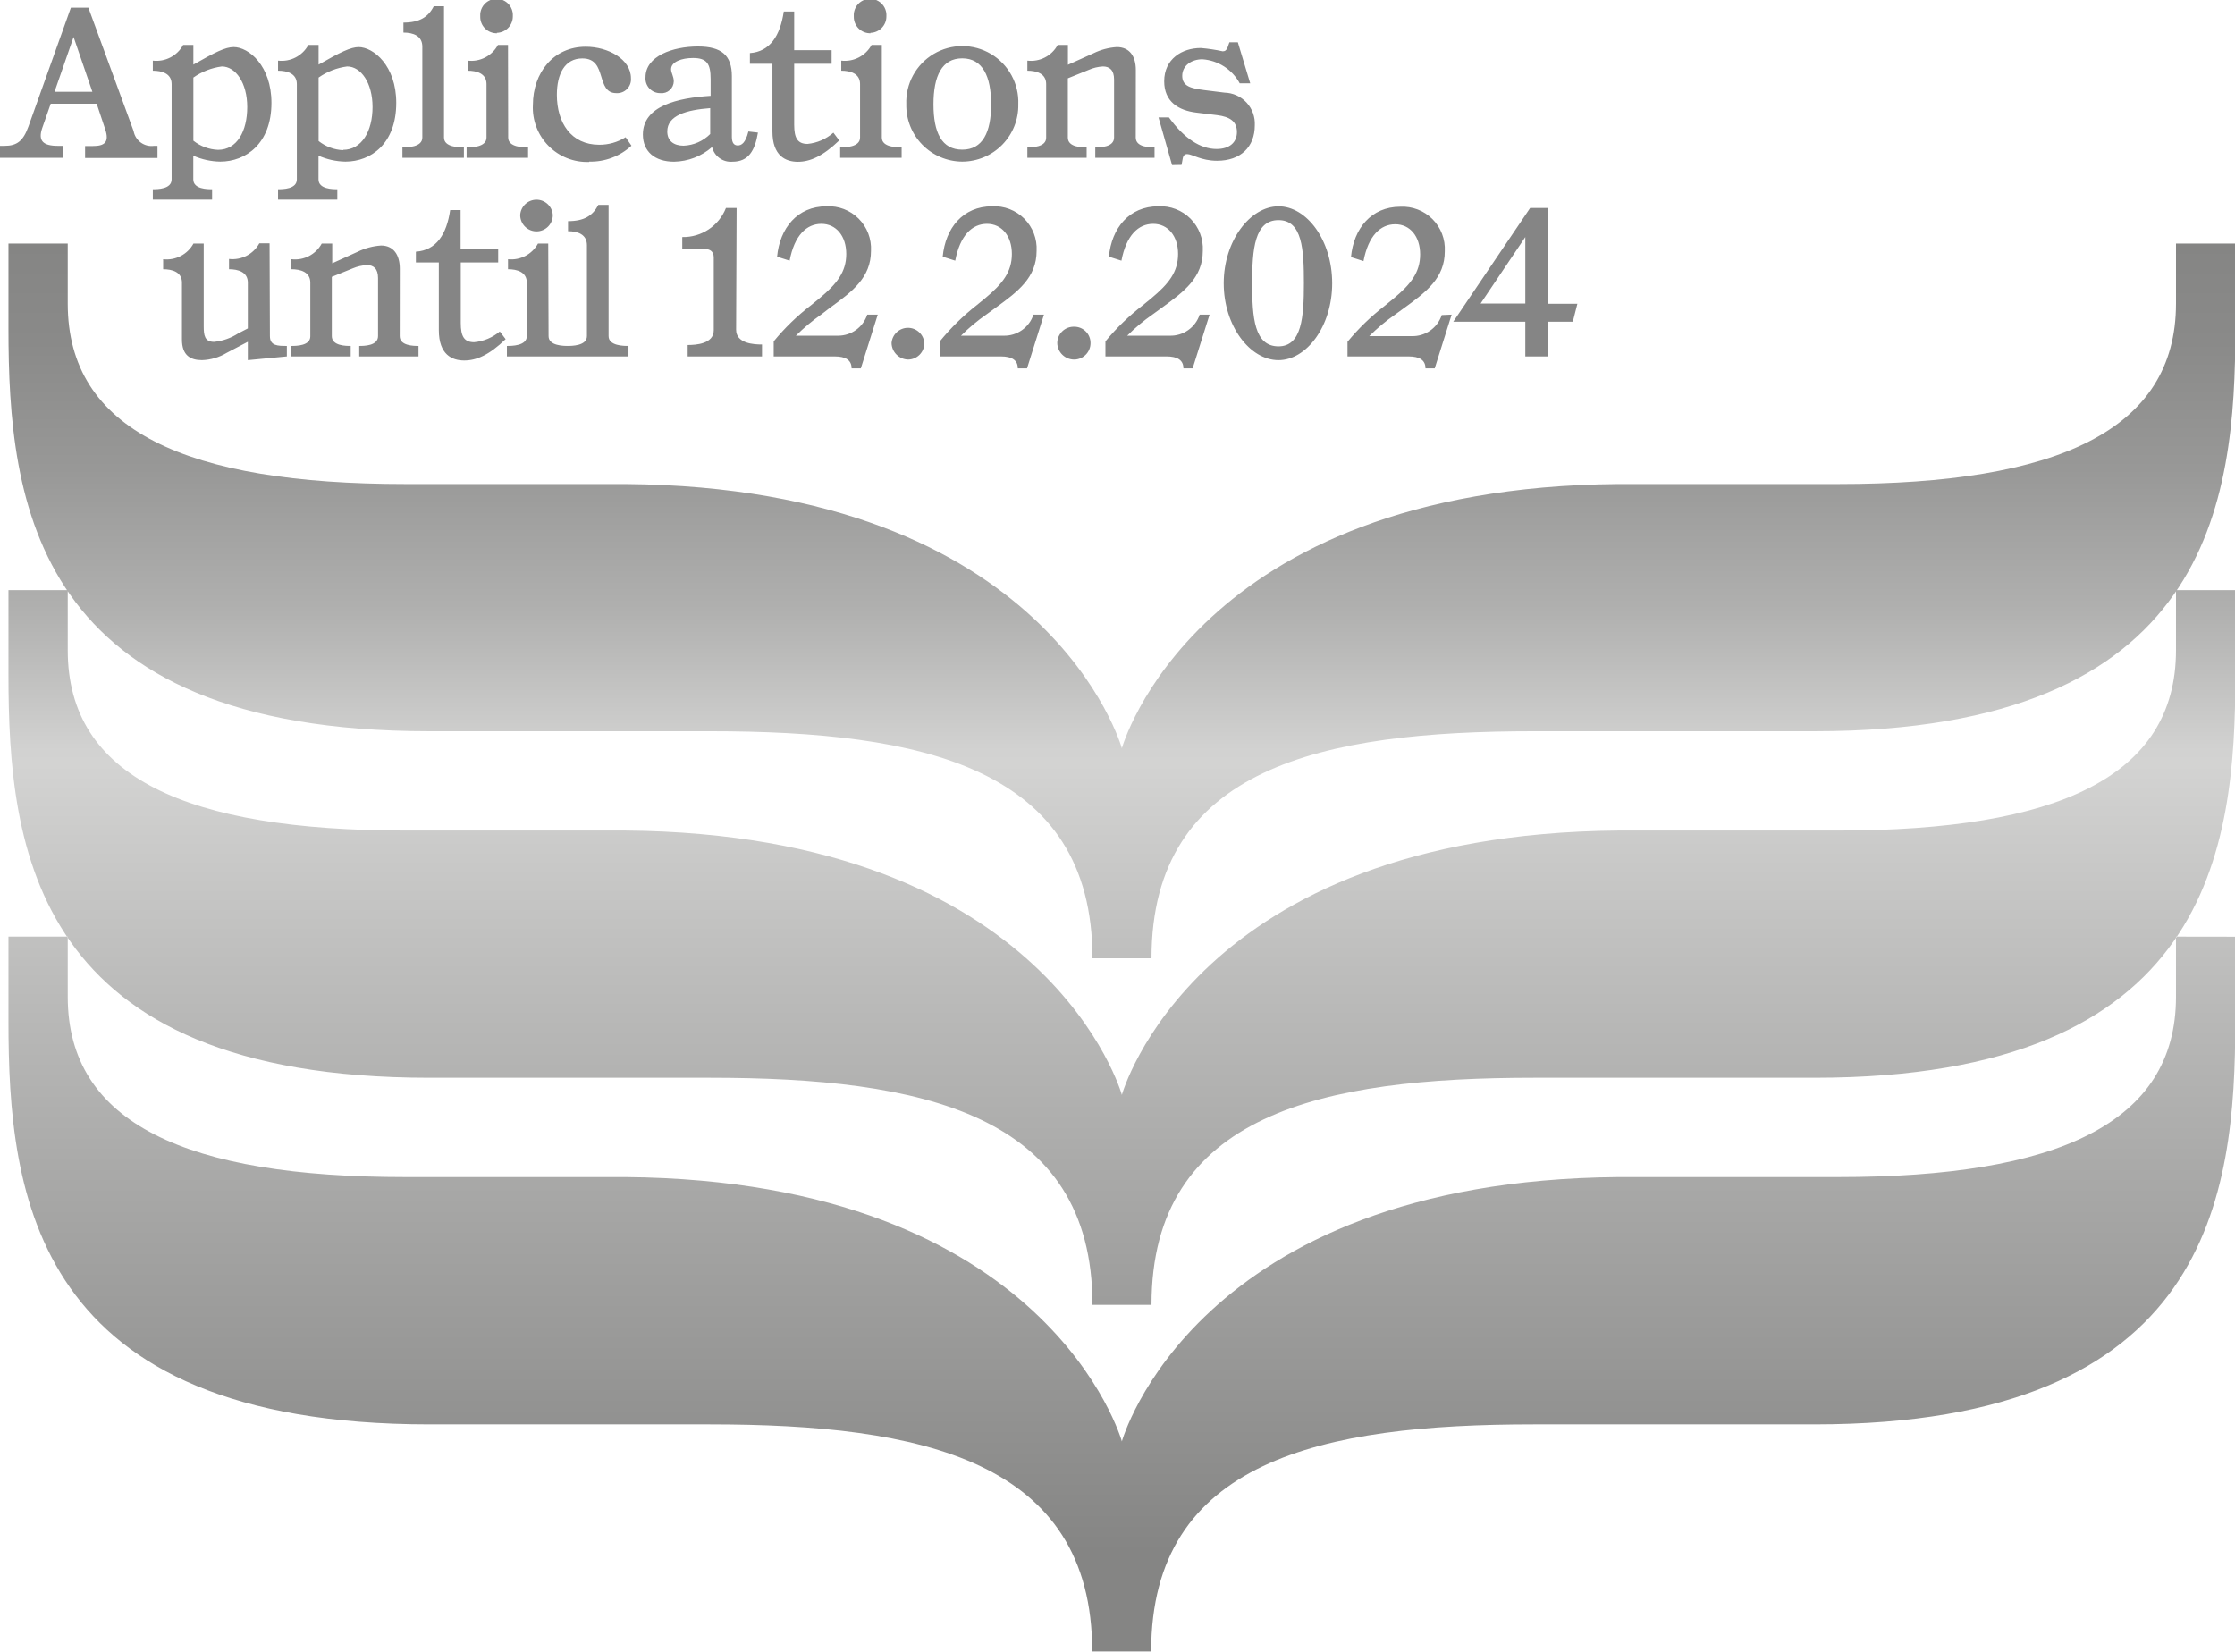
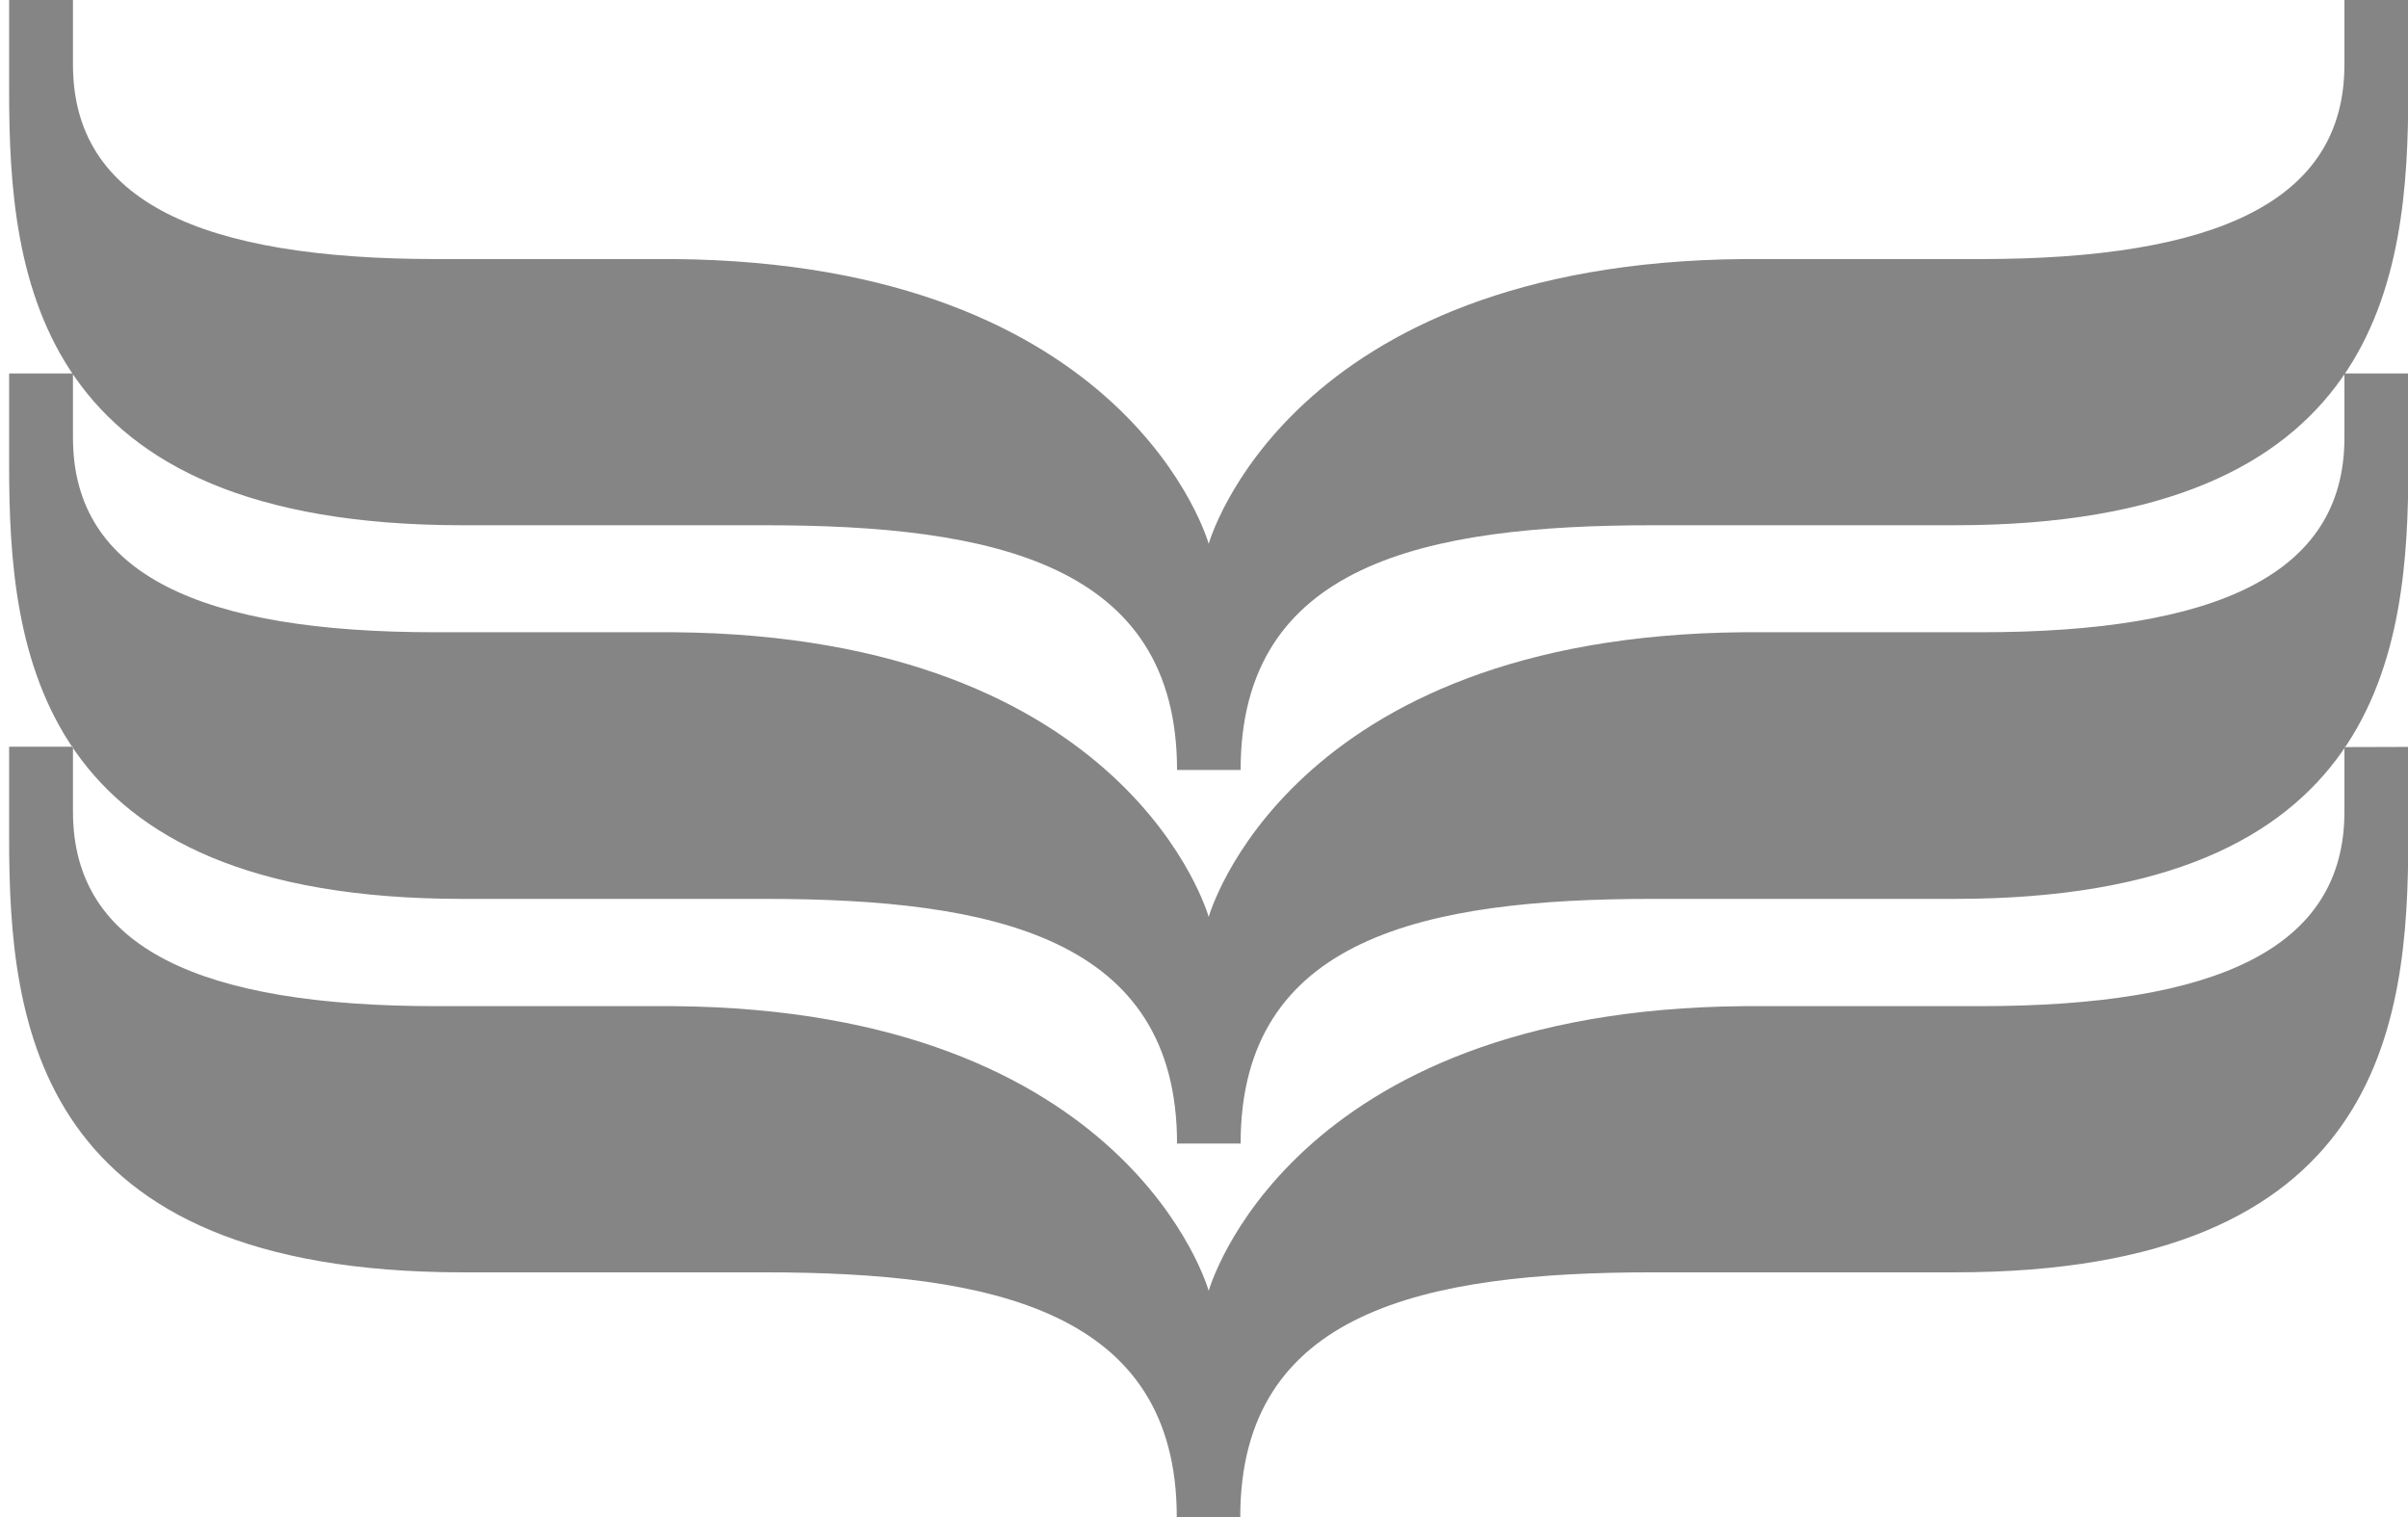
- <svg xmlns="http://www.w3.org/2000/svg" id="Ebene_1" data-name="Ebene 1" viewBox="0 0 263.97 195.05">
+ <svg xmlns="http://www.w3.org/2000/svg" id="Ebene_1" data-name="Ebene 1" viewBox="0 0 263.97 166.29">
  <defs>
-     <style>.cls-1{fill:url(#Unbenannter_Verlauf_58);}.cls-2{fill:#858585;}</style>
-     <linearGradient id="Unbenannter_Verlauf_58" x1="132.49" y1="195.05" x2="132.49" y2="28.77" gradientUnits="userSpaceOnUse">
-       <stop offset="0.07" stop-color="#858584" />
-       <stop offset="0.45" stop-color="#b8b8b7" />
-       <stop offset="0.63" stop-color="#d3d3d2" />
-       <stop offset="0.64" stop-color="#d2d2d1" />
-       <stop offset="0.74" stop-color="#b0b0af" />
-       <stop offset="0.84" stop-color="#989897" />
-       <stop offset="0.93" stop-color="#8a8a89" />
-       <stop offset="1" stop-color="#858584" />
-     </linearGradient>
+     <style>.cls-1{fill:#858585;}</style>
  </defs>
-   <path class="cls-1" d="M264,110.64v10c0,20.52-2.88,47.6-49.7,47.6H181.14c-25,0-45.18,4.21-45.18,26.82H129c0-22.61-20.2-26.82-45.18-26.82H50.71C3.9,168.23,1,141.15,1,120.63v-10H8v7.1c0,15,14.09,21.3,39.86,21.3h26c50.07.42,58.64,31.22,58.64,31.22v0s8.57-30.8,58.64-31.22h26c25.77,0,39.86-6.31,39.86-21.3v-7.1ZM257,69.7v7.1c0,15-14.09,21.3-39.86,21.3h-26c-50.07.42-58.64,31.22-58.64,31.22v0s-8.57-30.8-58.64-31.22h-26C22.05,98.1,8,91.79,8,76.8V69.7H1v10c0,20.51,2.89,47.6,49.7,47.6H83.85c25,0,45.18,4.21,45.18,26.82H136c0-22.61,20.2-26.82,45.18-26.82h33.13c46.82,0,49.7-27.09,49.7-47.6v-10Zm0-40.93v7.09c0,15-14.09,21.31-39.86,21.31h-26c-50.07.41-58.64,31.21-58.64,31.21v0s-8.57-30.8-58.64-31.21h-26C22.05,57.17,8,50.85,8,35.86V28.77H1v10c0,20.52,2.89,47.6,49.7,47.6H83.85c25,0,45.18,4.21,45.18,26.82H136c0-22.61,20.2-26.82,45.18-26.82h33.13c46.82,0,49.7-27.08,49.7-47.6v-10Z" />
-   <path class="cls-2" d="M180.15,28v7.85h-5.28Zm0,10V42.1h2.7V38h2.91l.54-2.12h-3.45V24.57h-2.13L171.64,38Zm-9.87-.79a3.62,3.62,0,0,1-3.56,2.49h-5a22,22,0,0,1,3-2.51l1.06-.77c2.67-1.93,4.86-3.58,4.86-6.74a5,5,0,0,0-5.26-5.26c-3.43,0-5.5,2.57-5.82,5.95l1.48.47c.57-3,2-4.35,3.75-4.35s2.94,1.44,2.94,3.56-1.11,3.53-3.16,5.23l-1,.82a27.2,27.2,0,0,0-4.42,4.27V42.1h7.21c1.31,0,2,.44,2,1.41h1.09l2-6.35ZM151,40.91c-2.86,0-3.11-3.4-3.11-7.45S148.18,26,151,26s3,3.48,3,7.46-.25,7.45-3,7.45m0,1.63c3.31,0,6.34-4,6.34-9.08s-3-9.09-6.34-9.09-6.47,4.07-6.47,9.09,3.09,9.08,6.47,9.08m-9.31-5.38a3.62,3.62,0,0,1-3.56,2.49h-5a22,22,0,0,1,3-2.51l1.06-.77c2.67-1.93,4.87-3.58,4.87-6.74a5,5,0,0,0-5.26-5.26c-3.44,0-5.51,2.57-5.83,5.95l1.48.47c.57-3,2-4.35,3.75-4.35s2.94,1.44,2.94,3.56-1.11,3.53-3.16,5.23l-1,.82a27.2,27.2,0,0,0-4.42,4.27V42.1h7.21c1.31,0,2,.44,2,1.41h1.09l2-6.35Zm-14.82,5.31a1.94,1.94,0,0,0,1.93-1.95,1.91,1.91,0,0,0-1.93-1.93,1.94,1.94,0,0,0-2,1.93,2,2,0,0,0,2,1.95m-4.81-5.31a3.62,3.62,0,0,1-3.56,2.49h-5a22,22,0,0,1,3-2.51l1.06-.77c2.67-1.93,4.87-3.58,4.87-6.74a5,5,0,0,0-5.26-5.26c-3.44,0-5.51,2.57-5.83,5.95l1.48.47c.57-3,2-4.35,3.75-4.35s2.94,1.44,2.94,3.56-1.11,3.53-3.16,5.23l-1,.82A27.2,27.2,0,0,0,111,40.32V42.1h7.21c1.31,0,2,.44,2,1.41h1.09l2-6.35Zm-14.81,5.31a1.93,1.93,0,0,0,1.92-1.95,1.94,1.94,0,0,0-3.87,0,2,2,0,0,0,1.95,1.95m-4.82-5.31A3.62,3.62,0,0,1,99,39.65h-5a22.61,22.61,0,0,1,3-2.51L98,36.37c2.67-1.93,4.87-3.58,4.87-6.74a5,5,0,0,0-5.26-5.26c-3.43,0-5.51,2.57-5.83,5.95l1.48.47c.57-3,2-4.35,3.75-4.35s2.94,1.44,2.94,3.56-1.11,3.53-3.16,5.23l-1,.82a26.77,26.77,0,0,0-4.41,4.27V42.1h7.2c1.31,0,2,.44,2,1.41h1.09l2-6.35ZM87,24.57H85.74A5.42,5.42,0,0,1,80.58,28v1.41h2.64c.61,0,1.08.27,1.08,1v8.59c0,1.63-2.12,1.75-3.08,1.75V42.1H90V40.69c-1,0-3.06-.12-3.06-1.75ZM71.88,24.2H70.67C70,25.48,69,26.12,67.09,26.12v1.19c1.14,0,2.23.37,2.23,1.65V39.7c0,1.16-1.81,1.16-2.35,1.16V42.1h7.26V40.86c-.54,0-2.35,0-2.35-1.16Zm-7.13,4.57H63.54A3.6,3.6,0,0,1,60,30.62V31.8c1.06,0,2.22.32,2.22,1.58V39.7c0,1.16-1.8,1.16-2.35,1.16V42.1h7.26V40.86c-.54,0-2.34,0-2.34-1.16Zm-1.36-1.44a1.92,1.92,0,0,0,1.9-1.95,1.93,1.93,0,0,0-3.85,0,1.93,1.93,0,0,0,2,1.95M51.83,31v8c0,2.89,1.56,3.58,3,3.58s2.94-.64,4.89-2.52l-.69-.91A5.47,5.47,0,0,1,56,40.42c-1.18,0-1.58-.69-1.58-2.27V31h4.42V29.38H54.4V24.81H53.17c-.42,2.87-1.63,4.75-4.05,4.92V31Zm-4.61.74C47.22,30.1,46.48,29,45,29a7.41,7.41,0,0,0-2.76.74l-3,1.36V28.77H38a3.59,3.59,0,0,1-3.58,1.85V31.8c1.06,0,2.23.32,2.23,1.58v6.35c0,1.11-1.63,1.13-2.23,1.13V42.1h7V40.86c-.55,0-2.23,0-2.23-1.16v-7l2.47-1a5,5,0,0,1,1.68-.39c.77,0,1.31.42,1.31,1.53V39.7c0,1.16-1.68,1.16-2.22,1.16V42.1h7V40.86c-.54,0-2.22,0-2.22-1.16Zm-15.38-3H30.63a3.61,3.61,0,0,1-3.58,1.85V31.8c1.06,0,2.22.32,2.22,1.58v5.41l-1.14.59a6.4,6.4,0,0,1-2.84,1c-1.13,0-1.23-.79-1.23-1.86V28.77H22.85a3.61,3.61,0,0,1-3.58,1.85V31.8c1.06,0,2.22.32,2.22,1.58V40.1c0,1.88,1,2.44,2.37,2.44a6,6,0,0,0,2.91-.86l2.5-1.31v2.17l4.61-.44V40.86c-1.06,0-2,0-2-1.16Z" />
-   <path class="cls-2" d="M139.55,19.48l.15-.81c.08-.37.3-.47.5-.47.61,0,1.65.79,3.55.79,2.77,0,4.45-1.63,4.45-4.18a3.67,3.67,0,0,0-3.58-3.87l-2.4-.3c-1.53-.2-2.59-.44-2.59-1.68S140.76,7,142,7a5.44,5.44,0,0,1,4.42,2.84h1.24L146.2,5h-1l-.22.62c-.13.32-.3.44-.57.44a19.86,19.86,0,0,0-2.59-.39c-2.2,0-4.32,1.28-4.32,3.93,0,2.42,1.7,3.45,3.8,3.7l2.44.3c1.53.19,2.35.74,2.35,2s-.92,2-2.4,2c-1.9,0-3.82-1.23-5.63-3.73h-1.23l1.6,5.63Zm-5.4-11.21c0-1.63-.74-2.71-2.25-2.71a7.31,7.31,0,0,0-2.77.74l-3,1.35V5.31h-1.21a3.58,3.58,0,0,1-3.58,1.85V8.35c1.06,0,2.22.32,2.22,1.58v6.34c0,1.11-1.63,1.14-2.22,1.14v1.23h7V17.41c-.54,0-2.22,0-2.22-1.16v-7l2.47-1a4.77,4.77,0,0,1,1.68-.4c.77,0,1.31.42,1.31,1.53v6.87c0,1.16-1.68,1.16-2.22,1.16v1.23h7V17.41c-.54,0-2.22,0-2.22-1.16Zm-20.5,9.41c-2.42,0-3.4-2-3.4-5.36s1-5.43,3.4-5.43,3.41,2.12,3.41,5.43-1,5.36-3.41,5.36m0,1.41a6.64,6.64,0,0,0,6.62-6.77,6.62,6.62,0,1,0-13.23,0,6.64,6.64,0,0,0,6.61,6.77m-9.5-13.78h-1.21a3.6,3.6,0,0,1-3.58,1.85V8.35c1.06,0,2.22.32,2.22,1.58v6.32c0,1.16-1.8,1.16-2.35,1.16v1.23h7.26V17.41c-.54,0-2.34,0-2.34-1.16Zm-1.36-1.43a1.93,1.93,0,0,0,1.9-1.95,1.93,1.93,0,1,0-3.85,0,1.94,1.94,0,0,0,2,2M91.23,7.53v8c0,2.88,1.56,3.58,3,3.58s2.94-.65,4.89-2.52l-.69-.92A5.4,5.4,0,0,1,95.38,17c-1.18,0-1.58-.69-1.58-2.27V7.53h4.42V5.93H93.8V1.36H92.57c-.42,2.86-1.63,4.74-4,4.91V7.53Zm-12.42,8c0-1.9,2.25-2.54,5.07-2.76v3.06a4.7,4.7,0,0,1-3.14,1.38c-1.16,0-1.93-.57-1.93-1.68m9.58,0c-.34,1.38-.83,1.65-1.25,1.65s-.7-.27-.7-1V9c0-2.47-1.23-3.51-4-3.51-3,0-6.2,1.14-6.2,3.63A1.73,1.73,0,0,0,78,11a1.43,1.43,0,0,0,1.58-1.39c0-.59-.32-1-.32-1.43,0-.89,1.26-1.33,2.59-1.33,1.63,0,2.08.67,2.08,2.47v2c-3.91.25-8,1.18-8,4.57,0,2,1.4,3.21,3.68,3.21a7,7,0,0,0,4.49-1.73,2.28,2.28,0,0,0,2.42,1.73c1.88,0,2.64-1.29,3-3.44ZM69.58,19.09a7.09,7.09,0,0,0,5-1.88l-.69-1a5.8,5.8,0,0,1-3.12.89c-3.33,0-5-2.62-5-5.9,0-2.47.94-4.3,3-4.3C70.35,6.89,70.69,8,71,9S71.58,11,72.79,11a1.63,1.63,0,0,0,1.73-1.77c0-2.23-2.69-3.71-5.34-3.71-3.8,0-6.24,3.06-6.24,6.87a6.41,6.41,0,0,0,6.64,6.74M60,5.31H58.81a3.58,3.58,0,0,1-3.58,1.85V8.35c1.07,0,2.23.32,2.23,1.58v6.32c0,1.16-1.81,1.16-2.35,1.16v1.23h7.26V17.41c-.54,0-2.35,0-2.35-1.16ZM58.67,3.88a1.94,1.94,0,0,0,1.9-1.95,1.93,1.93,0,1,0-3.85,0,1.94,1.94,0,0,0,2,2M52.44.74H51.23C50.59,2,49.56,2.67,47.65,2.67V3.85c1.14,0,2.23.37,2.23,1.66V16.25c0,1.16-1.81,1.16-2.35,1.16v1.23h7.26V17.41c-.54,0-2.35,0-2.35-1.16Zm-11.9,17a5,5,0,0,1-2.91-1.08V9.16A7.53,7.53,0,0,1,41,7.85c1.63,0,3,1.93,3,4.79s-1.28,5.06-3.48,5.06M42.4,5.56c-1,0-2.2.61-4.77,2.07V5.31H36.42a3.59,3.59,0,0,1-3.58,1.85V8.35c1.06,0,2.22.32,2.22,1.58V21.19c0,1.16-1.68,1.16-2.22,1.16v1.23h7V22.35c-.54,0-2.22,0-2.22-1.16v-2.8a8.14,8.14,0,0,0,3.18.7c3,0,6-2.1,6-6.94,0-4.4-2.69-6.59-4.46-6.59M25.75,17.7a5,5,0,0,1-2.91-1.08V9.16A7.53,7.53,0,0,1,26.2,7.85c1.63,0,3,1.93,3,4.79S28,17.7,25.75,17.7M27.61,5.56c-1,0-2.2.61-4.77,2.07V5.31H21.63a3.59,3.59,0,0,1-3.58,1.85V8.35c1.06,0,2.22.32,2.22,1.58V21.19c0,1.16-1.68,1.16-2.22,1.16v1.23h7V22.35c-.54,0-2.22,0-2.22-1.16v-2.8a8.14,8.14,0,0,0,3.18.7c3,0,6.05-2.1,6.05-6.94,0-4.4-2.69-6.59-4.46-6.59M8.69,4.37l2.22,6.47H6.44ZM18.2,17.23a2.15,2.15,0,0,1-2.42-1.75L10.44.91H8.37l-5,14C2.74,16.67,2,17.23.52,17.23H0v1.41H7.43V17.23H6.84c-1.78,0-2.37-.61-1.85-2.12l1-2.86h5.43l1,3c.55,1.61-.14,2-1.45,2h-.92v1.41h8.55V17.23Z" />
+   <path class="cls-1" d="M264,81.88v10c0,20.52-2.88,47.6-49.7,47.6H181.14c-25,0-45.18,4.21-45.18,26.83H129c0-22.62-20.2-26.83-45.18-26.83H50.71C3.9,139.46,1,112.38,1,91.86v-10H8V89c0,15,14.09,21.3,39.86,21.3h26c50.07.41,58.64,31.21,58.64,31.21v0s8.57-30.8,58.64-31.21h26C242.94,110.28,257,104,257,89v-7.1ZM257,40.94V48c0,15-14.09,21.31-39.86,21.31h-26c-50.07.41-58.64,31.21-58.64,31.21v0s-8.57-30.8-58.64-31.21h-26C22.05,69.34,8,63,8,48V40.94H1v10c0,20.52,2.89,47.6,49.7,47.6H83.85c25,0,45.18,4.21,45.18,26.82H136c0-22.61,20.2-26.82,45.18-26.82h33.13c46.82,0,49.7-27.08,49.7-47.6v-10ZM257,0V7.1c0,15-14.09,21.3-39.86,21.3h-26c-50.07.42-58.64,31.22-58.64,31.22v0s-8.57-30.8-58.64-31.22h-26C22.05,28.4,8,22.09,8,7.1V0H1V10C1,30.5,3.9,57.58,50.71,57.58H83.85c25,0,45.18,4.21,45.18,26.83H136c0-22.62,20.2-26.83,45.18-26.83h33.13C261.09,57.58,264,30.5,264,10V0Z" />
</svg>
